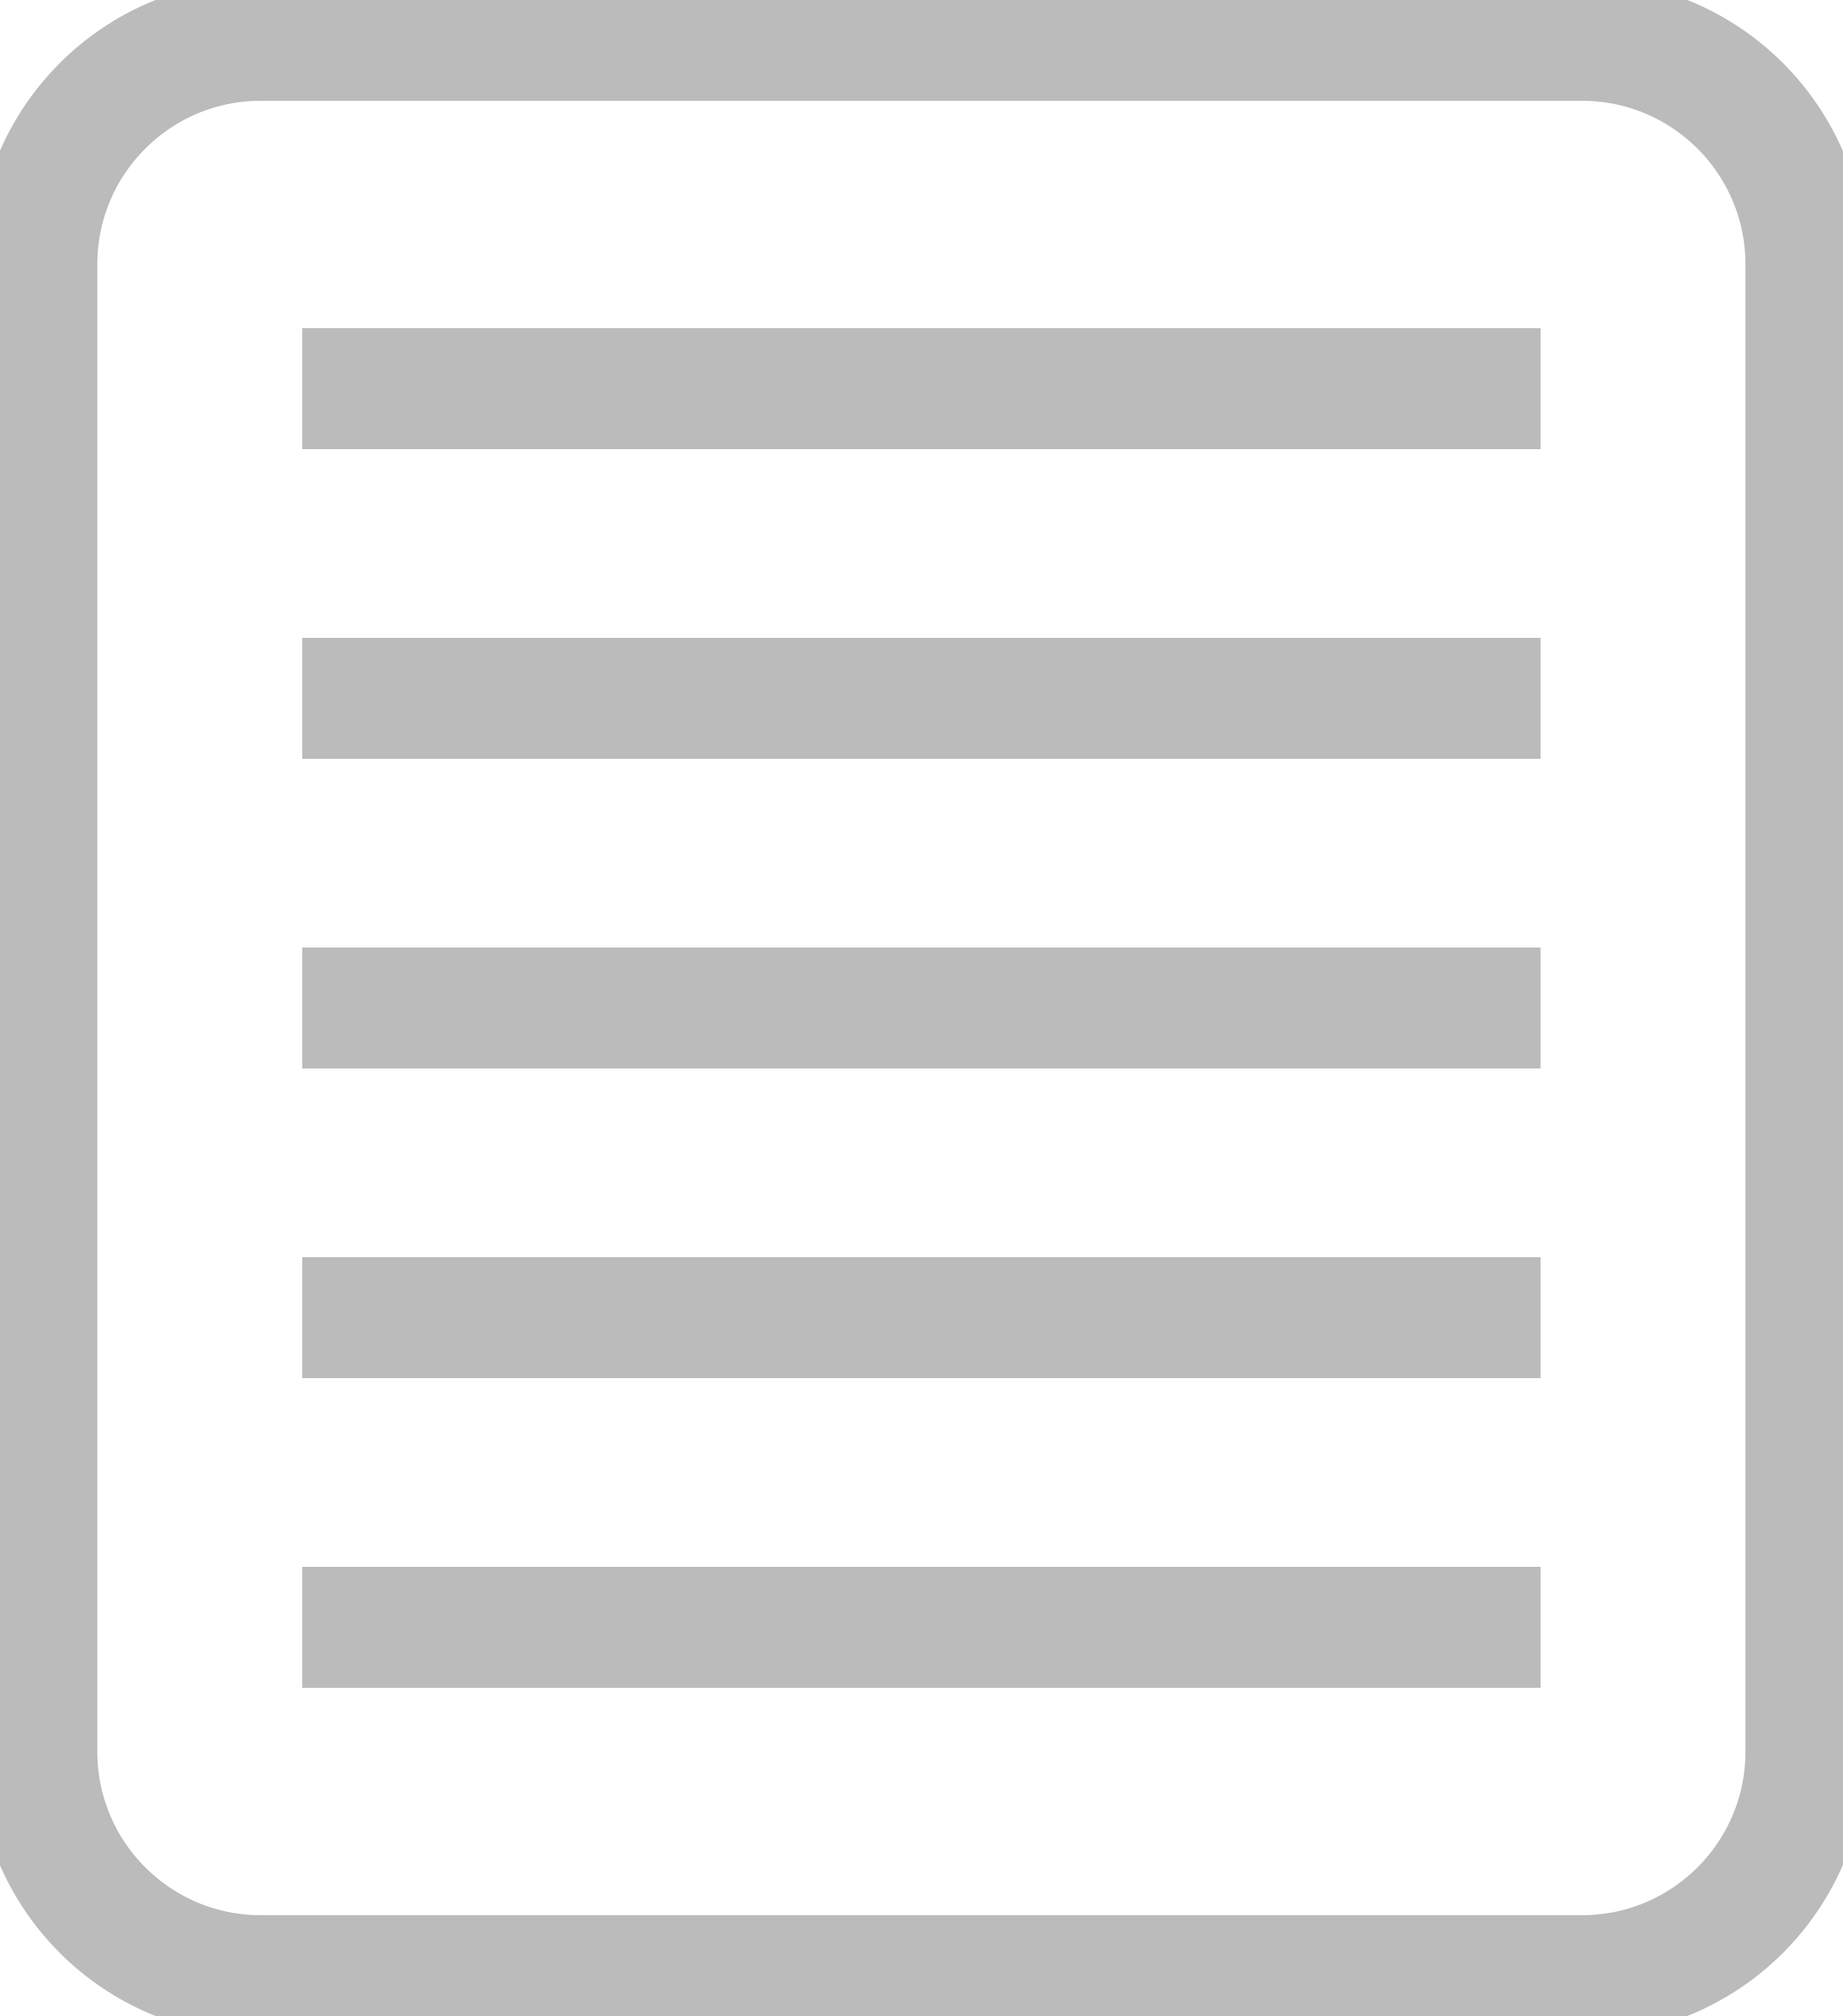
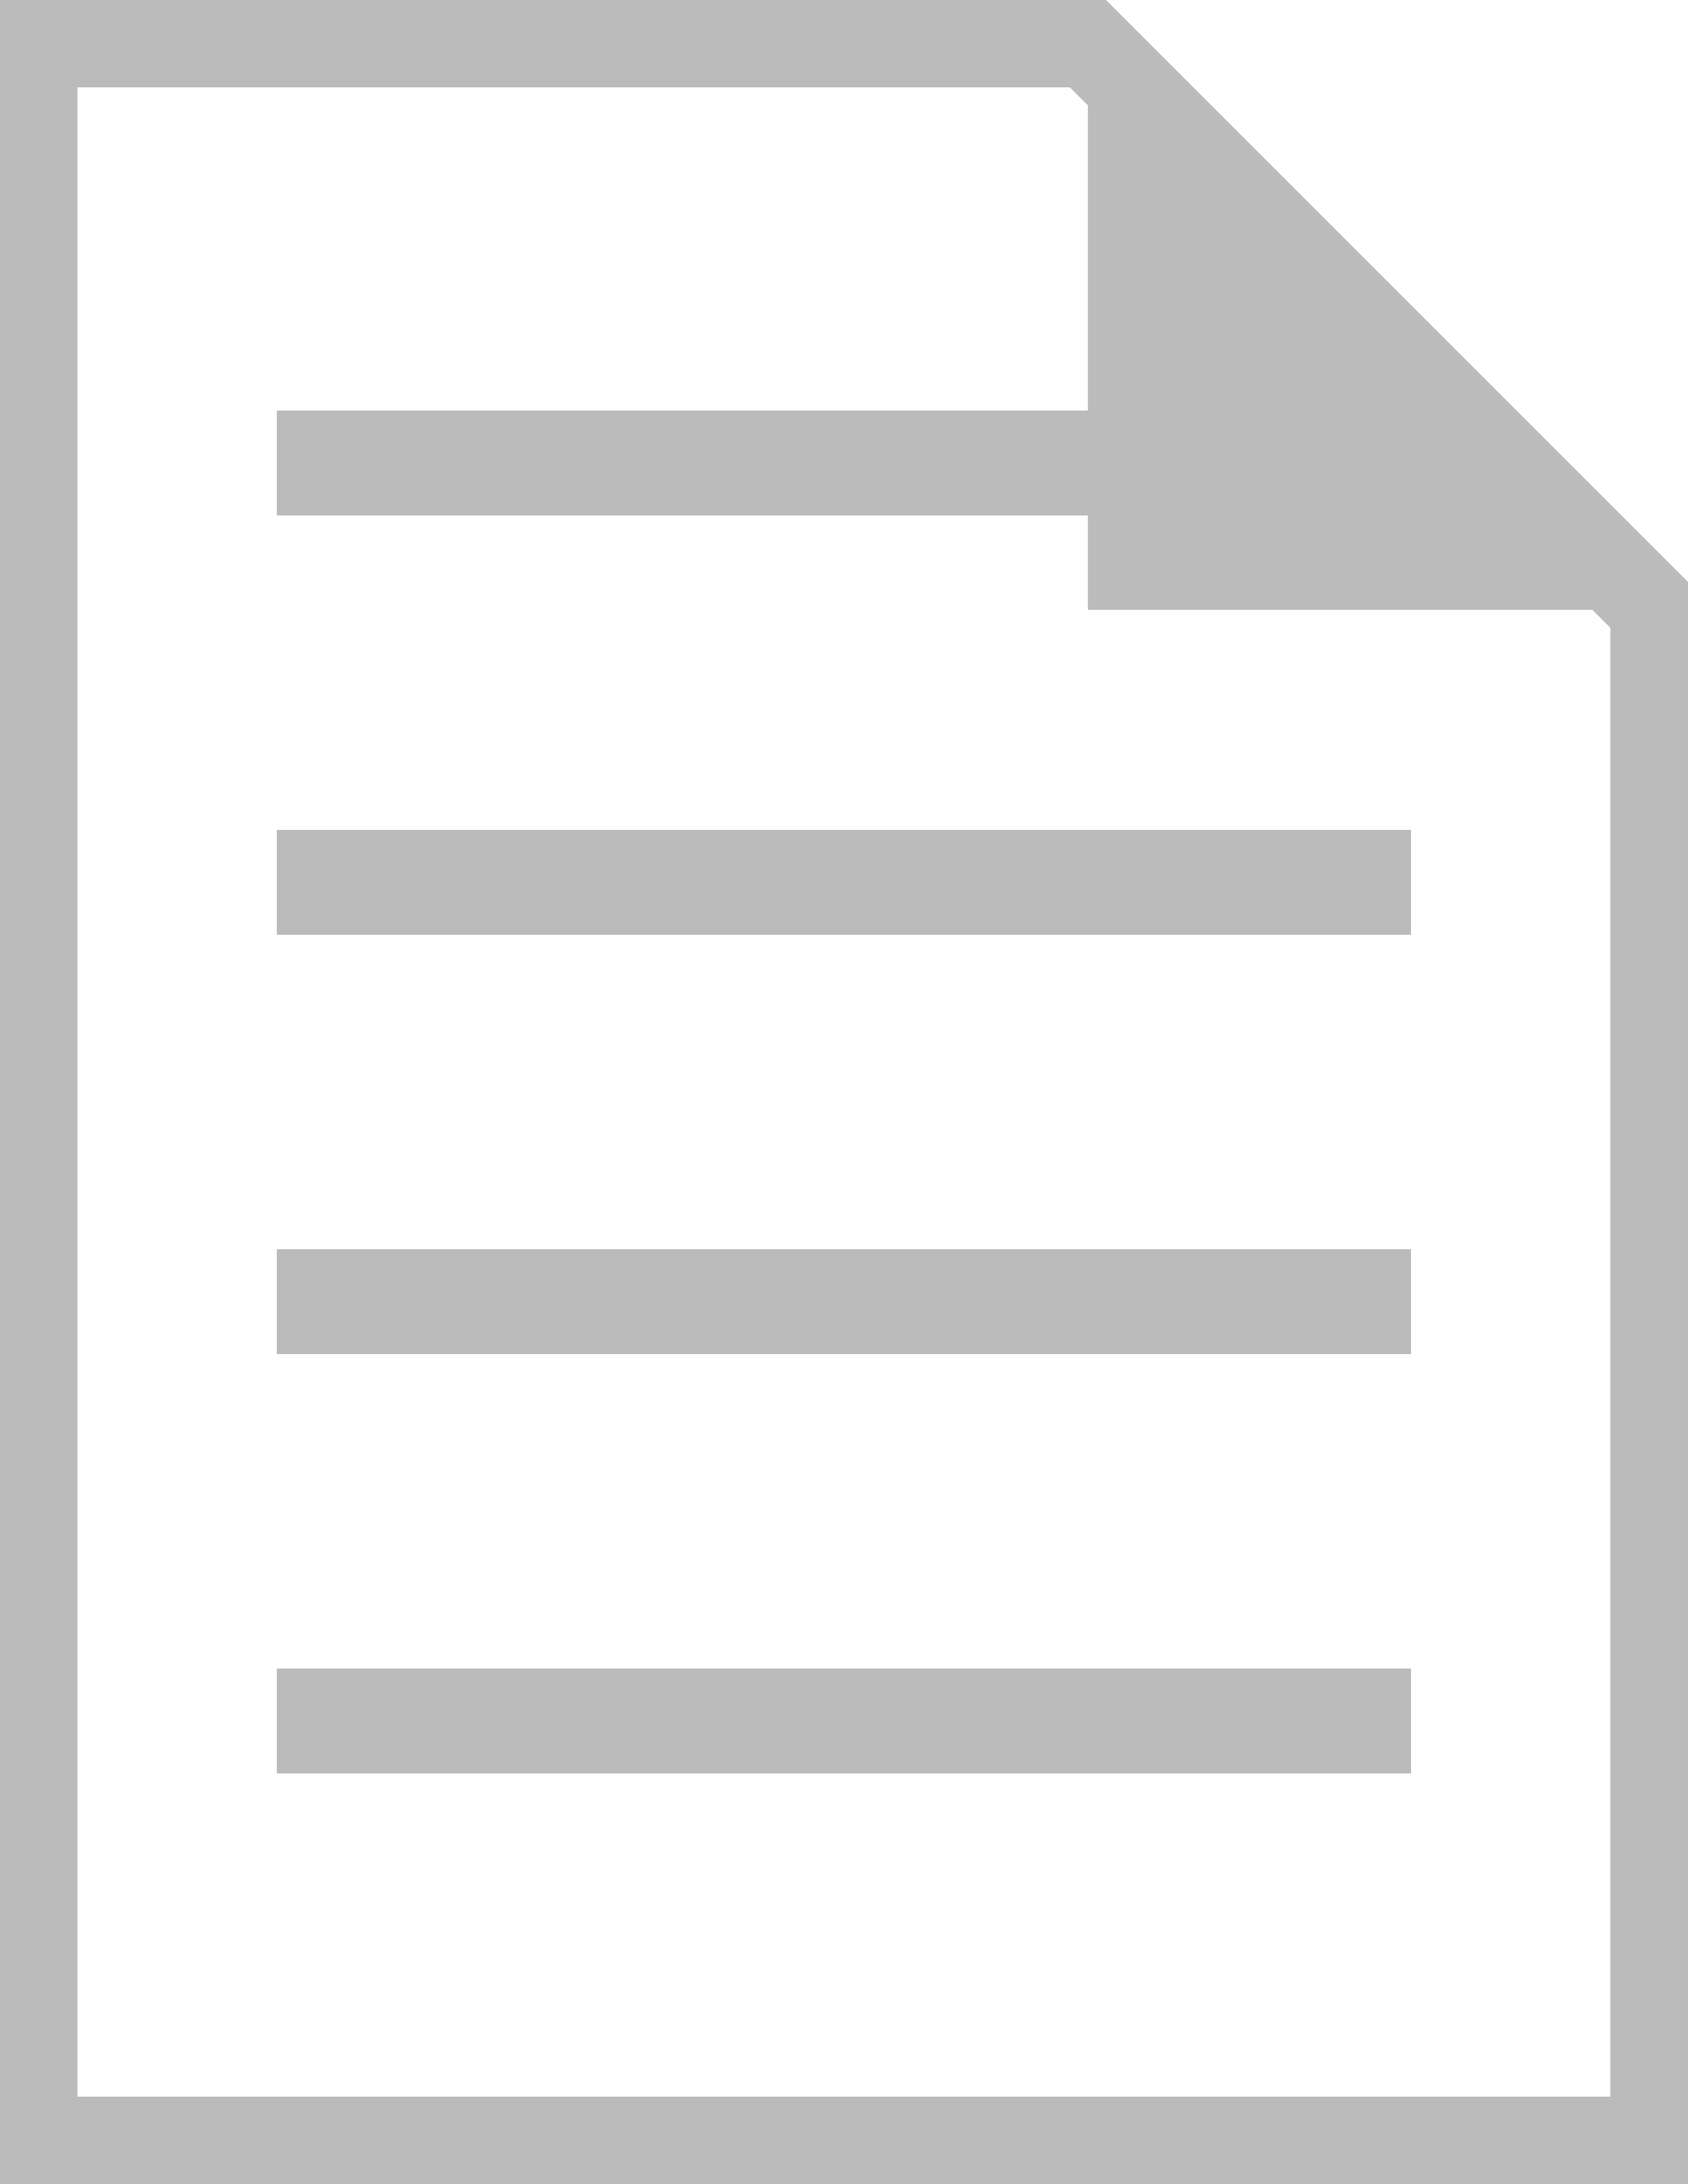
- <svg xmlns="http://www.w3.org/2000/svg" width="91.429" height="100">
+ <svg xmlns="http://www.w3.org/2000/svg" width="193.182" height="250">
  <g>
    <g>
-       <rect x="1.829" y="2" width="87.771" height="96" fill="none" stroke="#bbbbbb" stroke-width="6" rx="11.111" />
+       <polygon points="3.864,5.0 124.518,5.0 189.318,69.8 189.318,245.0 3.864,245.0" fill="none" stroke="#bbbbbb" stroke-width="10" />
      <g>
-         <line x1="14.994" y1="19.28" x2="76.434" y2="19.28" stroke="#bbbbbb" stroke-width="6" />
-         <line x1="14.994" y1="34.64" x2="76.434" y2="34.64" stroke="#bbbbbb" stroke-width="6" />
-         <line x1="14.994" y1="50" x2="76.434" y2="50" stroke="#bbbbbb" stroke-width="6" />
-         <line x1="14.994" y1="65.36" x2="76.434" y2="65.36" stroke="#bbbbbb" stroke-width="6" />
-         <line x1="14.994" y1="80.72" x2="76.434" y2="80.72" stroke="#bbbbbb" stroke-width="6" />
+         <g>
+           <line x1="31.682" y1="53" x2="161.5" y2="53" stroke="#bbbbbb" stroke-width="12" />
+           <line x1="31.682" y1="101" x2="161.5" y2="101" stroke="#bbbbbb" stroke-width="12" />
+           <line x1="31.682" y1="149" x2="161.5" y2="149" stroke="#bbbbbb" stroke-width="12" />
+           <line x1="31.682" y1="197" x2="161.5" y2="197" stroke="#bbbbbb" stroke-width="12" />
+         </g>
      </g>
+       <polygon points="124.518,5.0 124.518,69.8 189.318,69.8" fill="#bbbbbb" stroke="#bbbbbb" stroke-width="0" />
    </g>
  </g>
</svg>
